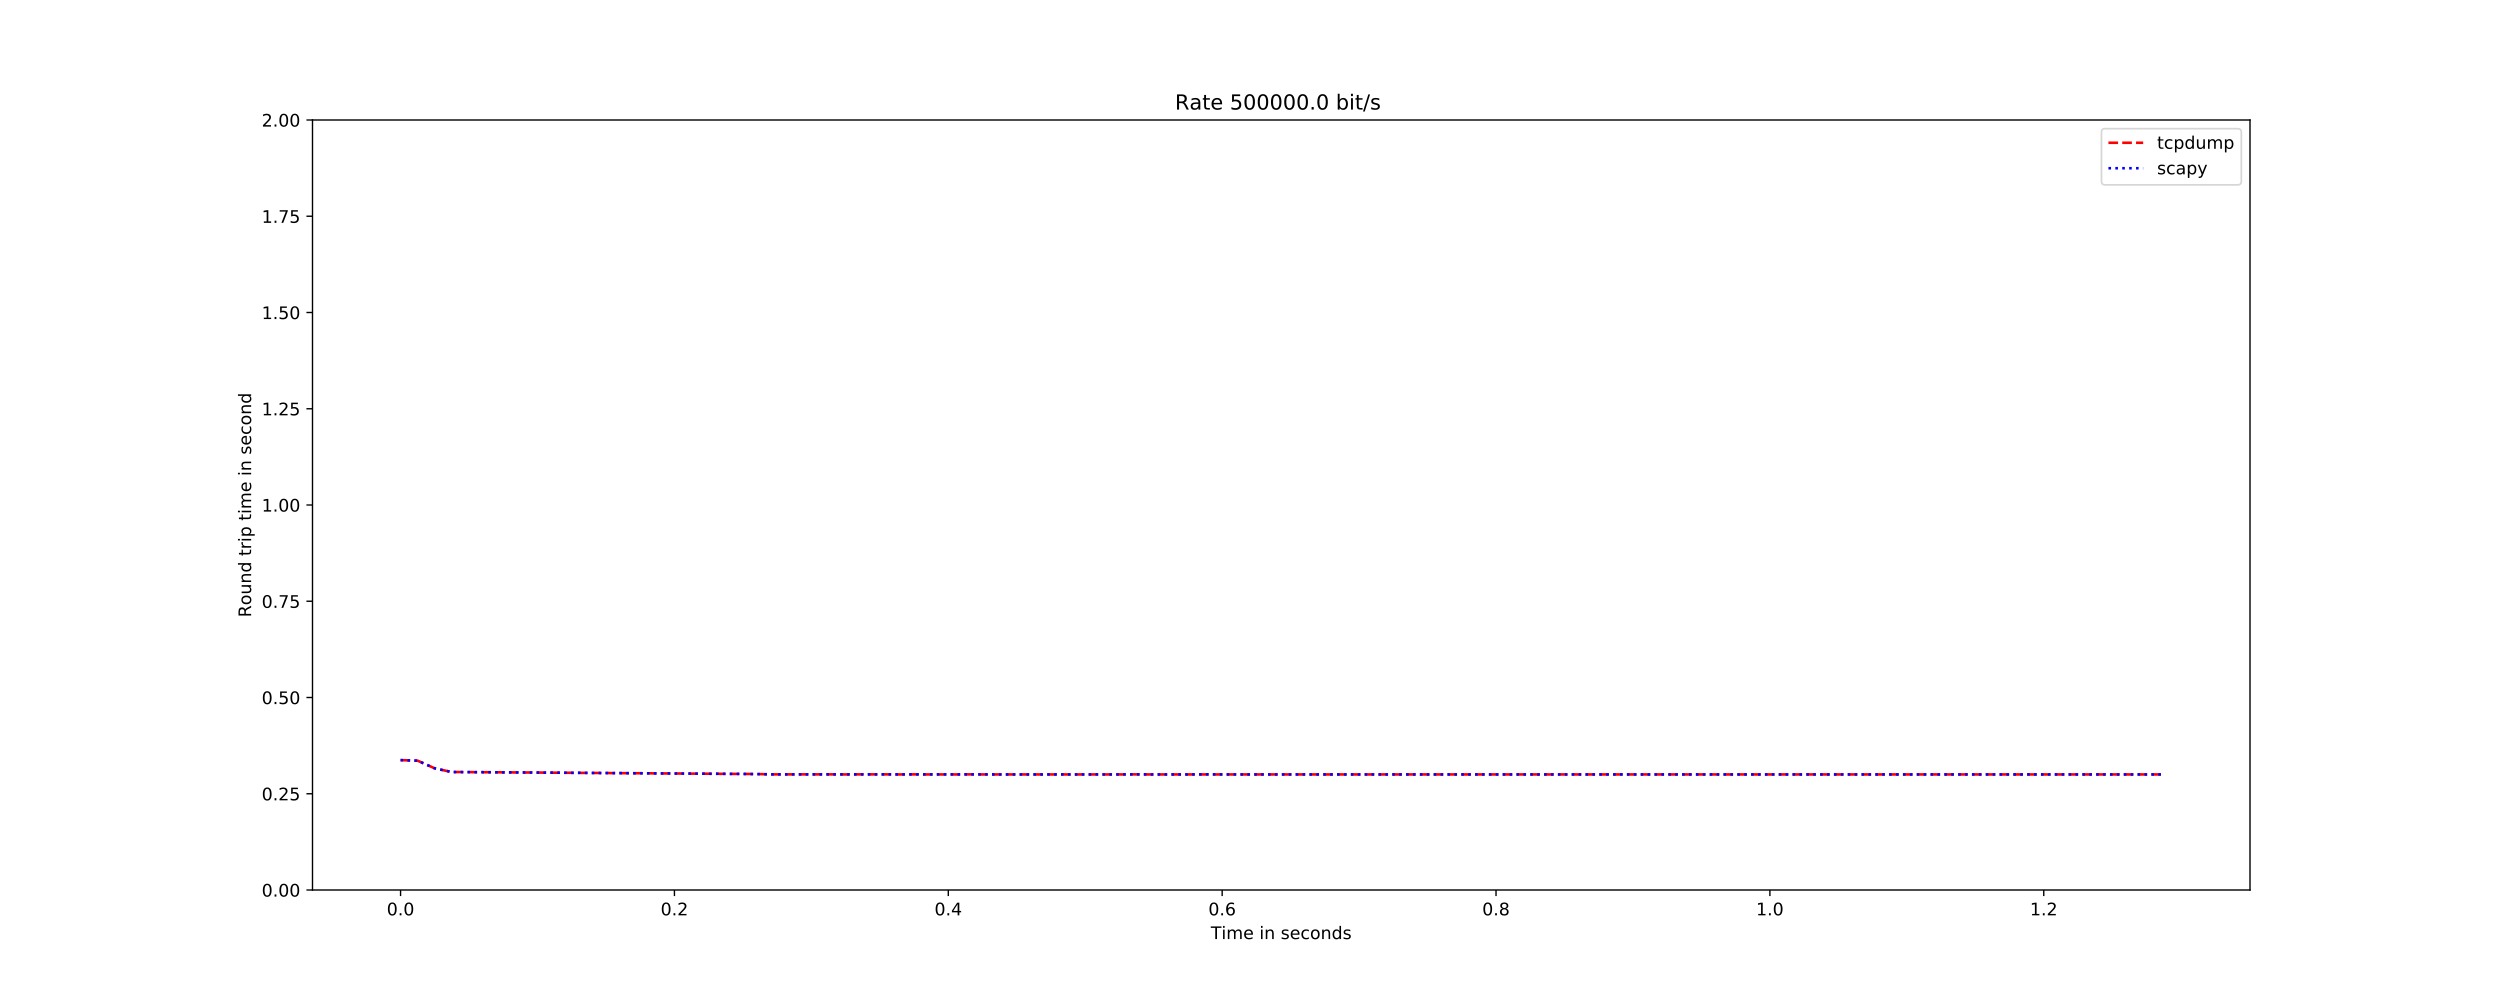
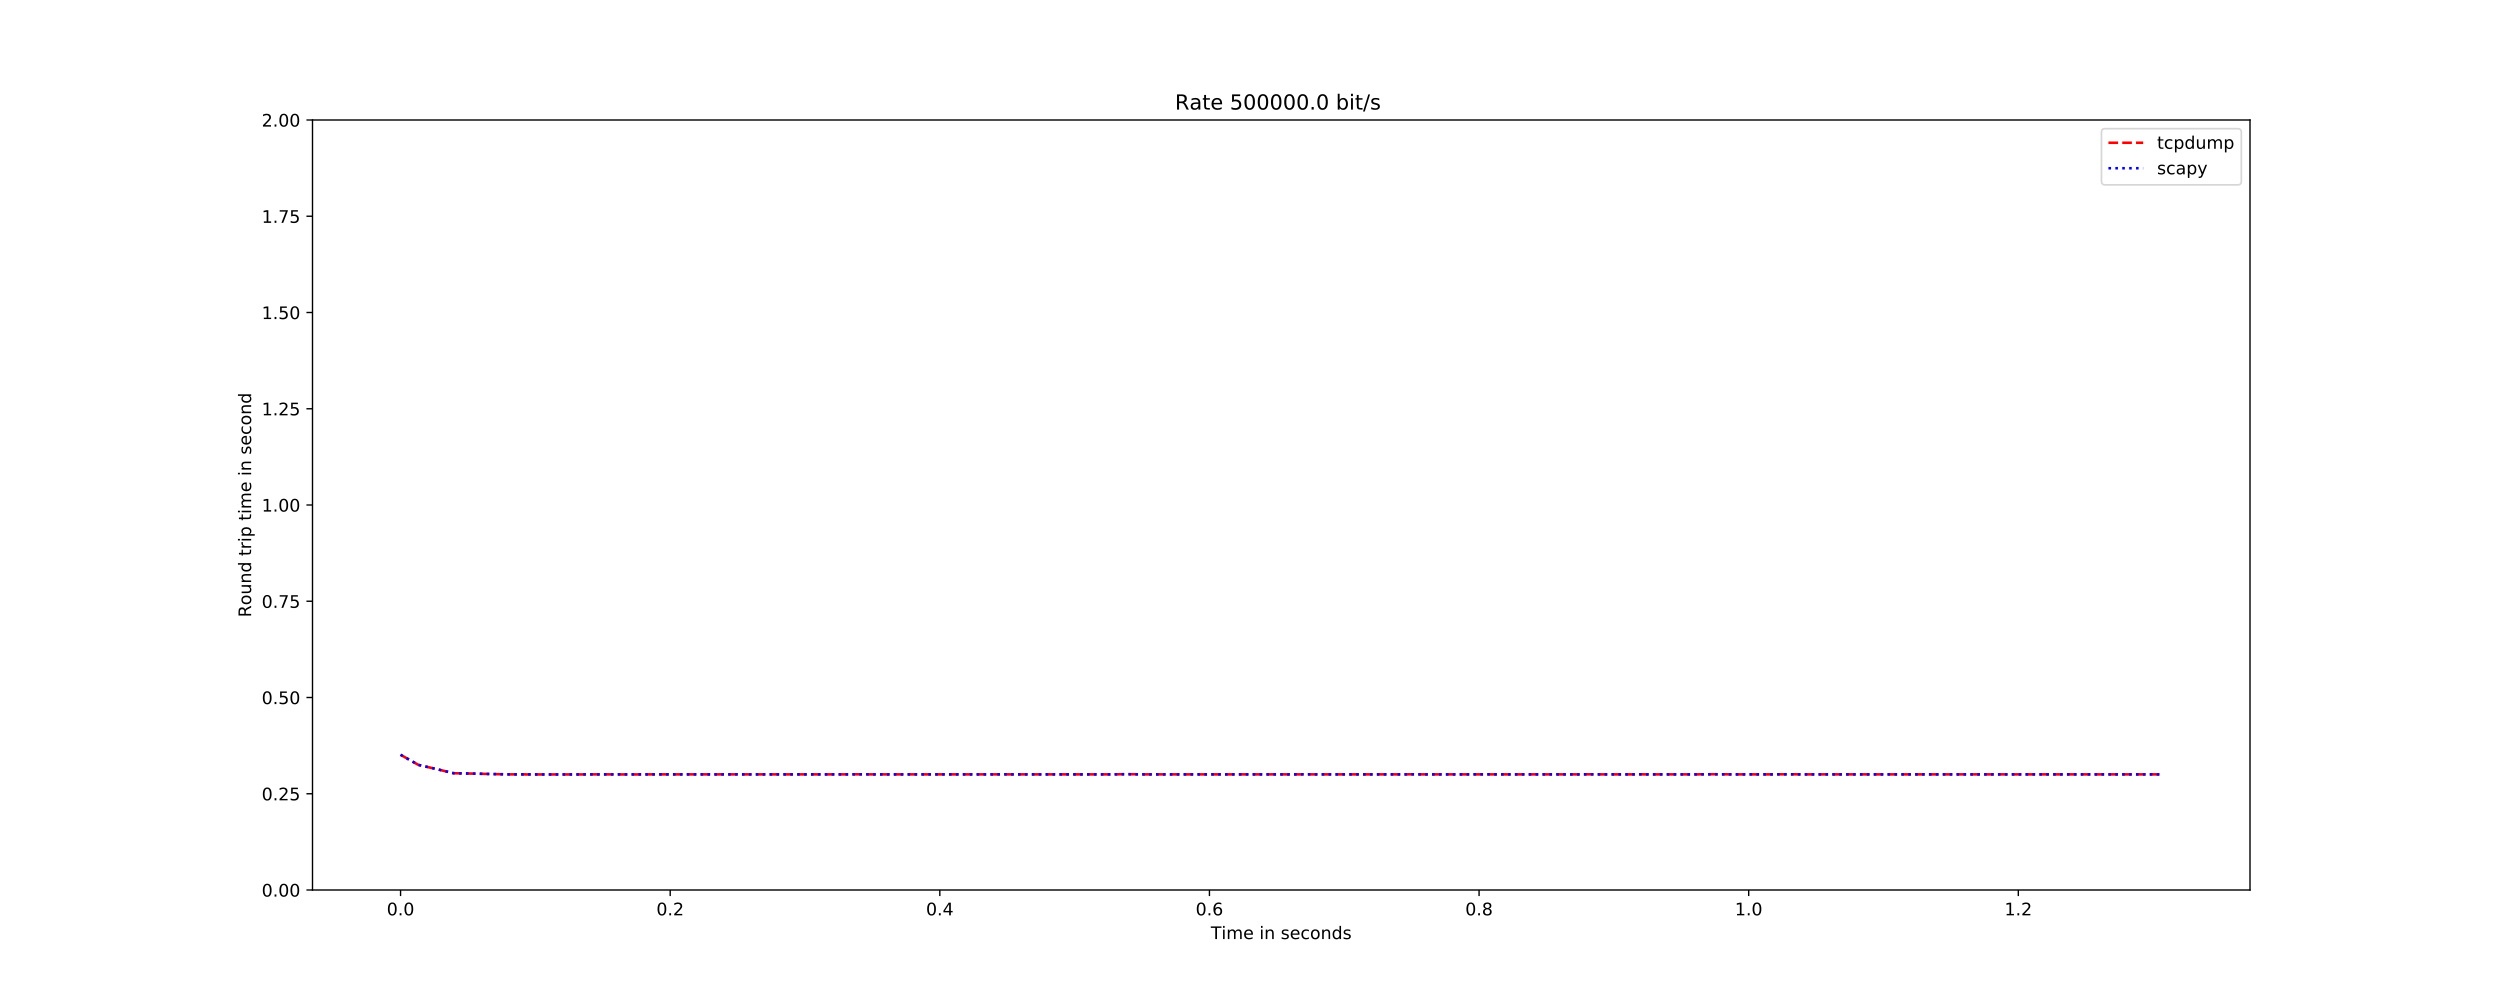
<svg xmlns="http://www.w3.org/2000/svg" xmlns:xlink="http://www.w3.org/1999/xlink" height="576pt" version="1.1" viewBox="0 0 1440 576" width="1440pt">
  <defs>
    <style type="text/css">
*{stroke-linecap:butt;stroke-linejoin:round;}
  </style>
  </defs>
  <g id="figure_1">
    <g id="patch_1">
      <path d="M 0 576  L 1440 576  L 1440 0  L 0 0  z " style="fill:#ffffff;" />
    </g>
    <g id="axes_1">
      <g id="patch_2">
        <path d="M 180 512.64  L 1296 512.64  L 1296 69.12  L 180 69.12  z " style="fill:#ffffff;" />
      </g>
      <g id="matplotlib.axis_1">
        <g id="xtick_1">
          <g id="line2d_1">
            <defs>
-               <path d="M 0 0  L 0 3.5  " id="meb9f6b33ce" style="stroke:#000000;stroke-width:0.8;" />
-             </defs>
-             <g>
-               <use style="stroke:#000000;stroke-width:0.8;" x="230.727" xlink:href="#meb9f6b33ce" y="512.64" />
+               <path d="M 0 0  L 0 3.5  " id="m4008929f08" style="stroke:#000000;stroke-width:0.8;" />
+             </defs>
+             <g>
+               <use style="stroke:#000000;stroke-width:0.8;" x="230.727" xlink:href="#m4008929f08" y="512.64" />
            </g>
          </g>
          <g id="text_1">
            <defs>
              <path d="M 31.781 66.406  Q 24.172 66.406 20.328 58.906  Q 16.5 51.422 16.5 36.375  Q 16.5 21.391 20.328 13.891  Q 24.172 6.391 31.781 6.391  Q 39.453 6.391 43.281 13.891  Q 47.125 21.391 47.125 36.375  Q 47.125 51.422 43.281 58.906  Q 39.453 66.406 31.781 66.406  z M 31.781 74.219  Q 44.047 74.219 50.516 64.516  Q 56.984 54.828 56.984 36.375  Q 56.984 17.969 50.516 8.266  Q 44.047 -1.422 31.781 -1.422  Q 19.531 -1.422 13.062 8.266  Q 6.594 17.969 6.594 36.375  Q 6.594 54.828 13.062 64.516  Q 19.531 74.219 31.781 74.219  z " id="DejaVuSans-30" />
              <path d="M 10.688 12.406  L 21 12.406  L 21 0  L 10.688 0  z " id="DejaVuSans-2e" />
            </defs>
            <g transform="translate(222.7757 527.2384)scale(0.1 -0.1)">
              <use xlink:href="#DejaVuSans-30" />
              <use x="63.623" xlink:href="#DejaVuSans-2e" />
              <use x="95.41" xlink:href="#DejaVuSans-30" />
            </g>
          </g>
        </g>
        <g id="xtick_2">
          <g id="line2d_2">
            <g>
-               <use style="stroke:#000000;stroke-width:0.8;" x="388.473" xlink:href="#meb9f6b33ce" y="512.64" />
+               <use style="stroke:#000000;stroke-width:0.8;" x="386.031" xlink:href="#m4008929f08" y="512.64" />
            </g>
          </g>
          <g id="text_2">
            <defs>
              <path d="M 19.188 8.297  L 53.609 8.297  L 53.609 0  L 7.328 0  L 7.328 8.297  Q 12.938 14.109 22.625 23.891  Q 32.328 33.688 34.812 36.531  Q 39.547 41.844 41.422 45.531  Q 43.312 49.219 43.312 52.781  Q 43.312 58.594 39.234 62.25  Q 35.156 65.922 28.609 65.922  Q 23.969 65.922 18.812 64.312  Q 13.672 62.703 7.812 59.422  L 7.812 69.391  Q 13.766 71.781 18.938 73  Q 24.125 74.219 28.422 74.219  Q 39.75 74.219 46.484 68.547  Q 53.219 62.891 53.219 53.422  Q 53.219 48.922 51.531 44.891  Q 49.859 40.875 45.406 35.406  Q 44.188 33.984 37.641 27.219  Q 31.109 20.453 19.188 8.297  z " id="DejaVuSans-32" />
            </defs>
-             <g transform="translate(380.5214 527.2384)scale(0.1 -0.1)">
+             <g transform="translate(378.0795 527.2384)scale(0.1 -0.1)">
              <use xlink:href="#DejaVuSans-30" />
              <use x="63.623" xlink:href="#DejaVuSans-2e" />
              <use x="95.41" xlink:href="#DejaVuSans-32" />
            </g>
          </g>
        </g>
        <g id="xtick_3">
          <g id="line2d_3">
            <g>
-               <use style="stroke:#000000;stroke-width:0.8;" x="546.219" xlink:href="#meb9f6b33ce" y="512.64" />
+               <use style="stroke:#000000;stroke-width:0.8;" x="541.335" xlink:href="#m4008929f08" y="512.64" />
            </g>
          </g>
          <g id="text_3">
            <defs>
              <path d="M 37.797 64.312  L 12.891 25.391  L 37.797 25.391  z M 35.203 72.906  L 47.609 72.906  L 47.609 25.391  L 58.016 25.391  L 58.016 17.188  L 47.609 17.188  L 47.609 0  L 37.797 0  L 37.797 17.188  L 4.891 17.188  L 4.891 26.703  z " id="DejaVuSans-34" />
            </defs>
-             <g transform="translate(538.2671 527.2384)scale(0.1 -0.1)">
+             <g transform="translate(533.3833 527.2384)scale(0.1 -0.1)">
              <use xlink:href="#DejaVuSans-30" />
              <use x="63.623" xlink:href="#DejaVuSans-2e" />
              <use x="95.41" xlink:href="#DejaVuSans-34" />
            </g>
          </g>
        </g>
        <g id="xtick_4">
          <g id="line2d_4">
            <g>
-               <use style="stroke:#000000;stroke-width:0.8;" x="703.964" xlink:href="#meb9f6b33ce" y="512.64" />
+               <use style="stroke:#000000;stroke-width:0.8;" x="696.639" xlink:href="#m4008929f08" y="512.64" />
            </g>
          </g>
          <g id="text_4">
            <defs>
              <path d="M 33.016 40.375  Q 26.375 40.375 22.484 35.828  Q 18.609 31.297 18.609 23.391  Q 18.609 15.531 22.484 10.953  Q 26.375 6.391 33.016 6.391  Q 39.656 6.391 43.531 10.953  Q 47.406 15.531 47.406 23.391  Q 47.406 31.297 43.531 35.828  Q 39.656 40.375 33.016 40.375  z M 52.594 71.297  L 52.594 62.312  Q 48.875 64.062 45.094 64.984  Q 41.312 65.922 37.594 65.922  Q 27.828 65.922 22.672 59.328  Q 17.531 52.734 16.797 39.406  Q 19.672 43.656 24.016 45.922  Q 28.375 48.188 33.594 48.188  Q 44.578 48.188 50.953 41.516  Q 57.328 34.859 57.328 23.391  Q 57.328 12.156 50.688 5.359  Q 44.047 -1.422 33.016 -1.422  Q 20.359 -1.422 13.672 8.266  Q 6.984 17.969 6.984 36.375  Q 6.984 53.656 15.188 63.938  Q 23.391 74.219 37.203 74.219  Q 40.922 74.219 44.703 73.484  Q 48.484 72.75 52.594 71.297  z " id="DejaVuSans-36" />
            </defs>
-             <g transform="translate(696.0128 527.2384)scale(0.1 -0.1)">
+             <g transform="translate(688.6871 527.2384)scale(0.1 -0.1)">
              <use xlink:href="#DejaVuSans-30" />
              <use x="63.623" xlink:href="#DejaVuSans-2e" />
              <use x="95.41" xlink:href="#DejaVuSans-36" />
            </g>
          </g>
        </g>
        <g id="xtick_5">
          <g id="line2d_5">
            <g>
-               <use style="stroke:#000000;stroke-width:0.8;" x="861.71" xlink:href="#meb9f6b33ce" y="512.64" />
+               <use style="stroke:#000000;stroke-width:0.8;" x="851.943" xlink:href="#m4008929f08" y="512.64" />
            </g>
          </g>
          <g id="text_5">
            <defs>
              <path d="M 31.781 34.625  Q 24.75 34.625 20.719 30.859  Q 16.703 27.094 16.703 20.516  Q 16.703 13.922 20.719 10.156  Q 24.75 6.391 31.781 6.391  Q 38.812 6.391 42.859 10.172  Q 46.922 13.969 46.922 20.516  Q 46.922 27.094 42.891 30.859  Q 38.875 34.625 31.781 34.625  z M 21.922 38.812  Q 15.578 40.375 12.031 44.719  Q 8.5 49.078 8.5 55.328  Q 8.5 64.062 14.719 69.141  Q 20.953 74.219 31.781 74.219  Q 42.672 74.219 48.875 69.141  Q 55.078 64.062 55.078 55.328  Q 55.078 49.078 51.531 44.719  Q 48 40.375 41.703 38.812  Q 48.828 37.156 52.797 32.312  Q 56.781 27.484 56.781 20.516  Q 56.781 9.906 50.312 4.234  Q 43.844 -1.422 31.781 -1.422  Q 19.734 -1.422 13.25 4.234  Q 6.781 9.906 6.781 20.516  Q 6.781 27.484 10.781 32.312  Q 14.797 37.156 21.922 38.812  z M 18.312 54.391  Q 18.312 48.734 21.844 45.562  Q 25.391 42.391 31.781 42.391  Q 38.141 42.391 41.719 45.562  Q 45.312 48.734 45.312 54.391  Q 45.312 60.062 41.719 63.234  Q 38.141 66.406 31.781 66.406  Q 25.391 66.406 21.844 63.234  Q 18.312 60.062 18.312 54.391  z " id="DejaVuSans-38" />
            </defs>
-             <g transform="translate(853.7585 527.2384)scale(0.1 -0.1)">
+             <g transform="translate(843.991 527.2384)scale(0.1 -0.1)">
              <use xlink:href="#DejaVuSans-30" />
              <use x="63.623" xlink:href="#DejaVuSans-2e" />
              <use x="95.41" xlink:href="#DejaVuSans-38" />
            </g>
          </g>
        </g>
        <g id="xtick_6">
          <g id="line2d_6">
            <g>
-               <use style="stroke:#000000;stroke-width:0.8;" x="1019.456" xlink:href="#meb9f6b33ce" y="512.64" />
+               <use style="stroke:#000000;stroke-width:0.8;" x="1007.246" xlink:href="#m4008929f08" y="512.64" />
            </g>
          </g>
          <g id="text_6">
            <defs>
              <path d="M 12.406 8.297  L 28.516 8.297  L 28.516 63.922  L 10.984 60.406  L 10.984 69.391  L 28.422 72.906  L 38.281 72.906  L 38.281 8.297  L 54.391 8.297  L 54.391 0  L 12.406 0  z " id="DejaVuSans-31" />
            </defs>
-             <g transform="translate(1011.504 527.2384)scale(0.1 -0.1)">
+             <g transform="translate(999.2948 527.2384)scale(0.1 -0.1)">
              <use xlink:href="#DejaVuSans-31" />
              <use x="63.623" xlink:href="#DejaVuSans-2e" />
              <use x="95.41" xlink:href="#DejaVuSans-30" />
            </g>
          </g>
        </g>
        <g id="xtick_7">
          <g id="line2d_7">
            <g>
-               <use style="stroke:#000000;stroke-width:0.8;" x="1177.202" xlink:href="#meb9f6b33ce" y="512.64" />
+               <use style="stroke:#000000;stroke-width:0.8;" x="1162.55" xlink:href="#m4008929f08" y="512.64" />
            </g>
          </g>
          <g id="text_7">
-             <g transform="translate(1169.25 527.2384)scale(0.1 -0.1)">
+             <g transform="translate(1154.599 527.2384)scale(0.1 -0.1)">
              <use xlink:href="#DejaVuSans-31" />
              <use x="63.623" xlink:href="#DejaVuSans-2e" />
              <use x="95.41" xlink:href="#DejaVuSans-32" />
            </g>
          </g>
        </g>
        <g id="text_8">
          <defs>
            <path d="M -0.297 72.906  L 61.375 72.906  L 61.375 64.594  L 35.5 64.594  L 35.5 0  L 25.594 0  L 25.594 64.594  L -0.297 64.594  z " id="DejaVuSans-54" />
            <path d="M 9.422 54.688  L 18.406 54.688  L 18.406 0  L 9.422 0  z M 9.422 75.984  L 18.406 75.984  L 18.406 64.594  L 9.422 64.594  z " id="DejaVuSans-69" />
            <path d="M 52 44.188  Q 55.375 50.25 60.062 53.125  Q 64.75 56 71.094 56  Q 79.641 56 84.281 50.016  Q 88.922 44.047 88.922 33.016  L 88.922 0  L 79.891 0  L 79.891 32.719  Q 79.891 40.578 77.094 44.375  Q 74.312 48.188 68.609 48.188  Q 61.625 48.188 57.562 43.547  Q 53.516 38.922 53.516 30.906  L 53.516 0  L 44.484 0  L 44.484 32.719  Q 44.484 40.625 41.703 44.406  Q 38.922 48.188 33.109 48.188  Q 26.219 48.188 22.156 43.531  Q 18.109 38.875 18.109 30.906  L 18.109 0  L 9.078 0  L 9.078 54.688  L 18.109 54.688  L 18.109 46.188  Q 21.188 51.219 25.484 53.609  Q 29.781 56 35.688 56  Q 41.656 56 45.828 52.969  Q 50 49.953 52 44.188  z " id="DejaVuSans-6d" />
            <path d="M 56.203 29.594  L 56.203 25.203  L 14.891 25.203  Q 15.484 15.922 20.484 11.062  Q 25.484 6.203 34.422 6.203  Q 39.594 6.203 44.453 7.469  Q 49.312 8.734 54.109 11.281  L 54.109 2.781  Q 49.266 0.734 44.188 -0.344  Q 39.109 -1.422 33.891 -1.422  Q 20.797 -1.422 13.156 6.188  Q 5.516 13.812 5.516 26.812  Q 5.516 40.234 12.766 48.109  Q 20.016 56 32.328 56  Q 43.359 56 49.781 48.891  Q 56.203 41.797 56.203 29.594  z M 47.219 32.234  Q 47.125 39.594 43.094 43.984  Q 39.062 48.391 32.422 48.391  Q 24.906 48.391 20.391 44.141  Q 15.875 39.891 15.188 32.172  z " id="DejaVuSans-65" />
            <path id="DejaVuSans-20" />
            <path d="M 54.891 33.016  L 54.891 0  L 45.906 0  L 45.906 32.719  Q 45.906 40.484 42.875 44.328  Q 39.844 48.188 33.797 48.188  Q 26.516 48.188 22.312 43.547  Q 18.109 38.922 18.109 30.906  L 18.109 0  L 9.078 0  L 9.078 54.688  L 18.109 54.688  L 18.109 46.188  Q 21.344 51.125 25.703 53.562  Q 30.078 56 35.797 56  Q 45.219 56 50.047 50.172  Q 54.891 44.344 54.891 33.016  z " id="DejaVuSans-6e" />
            <path d="M 44.281 53.078  L 44.281 44.578  Q 40.484 46.531 36.375 47.5  Q 32.281 48.484 27.875 48.484  Q 21.188 48.484 17.844 46.438  Q 14.5 44.391 14.5 40.281  Q 14.5 37.156 16.891 35.375  Q 19.281 33.594 26.516 31.984  L 29.594 31.297  Q 39.156 29.25 43.188 25.516  Q 47.219 21.781 47.219 15.094  Q 47.219 7.469 41.188 3.016  Q 35.156 -1.422 24.609 -1.422  Q 20.219 -1.422 15.453 -0.562  Q 10.688 0.297 5.422 2  L 5.422 11.281  Q 10.406 8.688 15.234 7.391  Q 20.062 6.109 24.812 6.109  Q 31.156 6.109 34.562 8.281  Q 37.984 10.453 37.984 14.406  Q 37.984 18.062 35.516 20.016  Q 33.062 21.969 24.703 23.781  L 21.578 24.516  Q 13.234 26.266 9.516 29.906  Q 5.812 33.547 5.812 39.891  Q 5.812 47.609 11.281 51.797  Q 16.75 56 26.812 56  Q 31.781 56 36.172 55.266  Q 40.578 54.547 44.281 53.078  z " id="DejaVuSans-73" />
            <path d="M 48.781 52.594  L 48.781 44.188  Q 44.969 46.297 41.141 47.344  Q 37.312 48.391 33.406 48.391  Q 24.656 48.391 19.812 42.844  Q 14.984 37.312 14.984 27.297  Q 14.984 17.281 19.812 11.734  Q 24.656 6.203 33.406 6.203  Q 37.312 6.203 41.141 7.25  Q 44.969 8.297 48.781 10.406  L 48.781 2.094  Q 45.016 0.344 40.984 -0.531  Q 36.969 -1.422 32.422 -1.422  Q 20.062 -1.422 12.781 6.344  Q 5.516 14.109 5.516 27.297  Q 5.516 40.672 12.859 48.328  Q 20.219 56 33.016 56  Q 37.156 56 41.109 55.141  Q 45.062 54.297 48.781 52.594  z " id="DejaVuSans-63" />
            <path d="M 30.609 48.391  Q 23.391 48.391 19.188 42.75  Q 14.984 37.109 14.984 27.297  Q 14.984 17.484 19.156 11.844  Q 23.344 6.203 30.609 6.203  Q 37.797 6.203 41.984 11.859  Q 46.188 17.531 46.188 27.297  Q 46.188 37.016 41.984 42.703  Q 37.797 48.391 30.609 48.391  z M 30.609 56  Q 42.328 56 49.016 48.375  Q 55.719 40.766 55.719 27.297  Q 55.719 13.875 49.016 6.219  Q 42.328 -1.422 30.609 -1.422  Q 18.844 -1.422 12.172 6.219  Q 5.516 13.875 5.516 27.297  Q 5.516 40.766 12.172 48.375  Q 18.844 56 30.609 56  z " id="DejaVuSans-6f" />
            <path d="M 45.406 46.391  L 45.406 75.984  L 54.391 75.984  L 54.391 0  L 45.406 0  L 45.406 8.203  Q 42.578 3.328 38.25 0.953  Q 33.938 -1.422 27.875 -1.422  Q 17.969 -1.422 11.734 6.484  Q 5.516 14.406 5.516 27.297  Q 5.516 40.188 11.734 48.094  Q 17.969 56 27.875 56  Q 33.938 56 38.25 53.625  Q 42.578 51.266 45.406 46.391  z M 14.797 27.297  Q 14.797 17.391 18.875 11.75  Q 22.953 6.109 30.078 6.109  Q 37.203 6.109 41.297 11.75  Q 45.406 17.391 45.406 27.297  Q 45.406 37.203 41.297 42.844  Q 37.203 48.484 30.078 48.484  Q 22.953 48.484 18.875 42.844  Q 14.797 37.203 14.797 27.297  z " id="DejaVuSans-64" />
          </defs>
          <g transform="translate(697.4391 540.9166)scale(0.1 -0.1)">
            <use xlink:href="#DejaVuSans-54" />
            <use x="61.037" xlink:href="#DejaVuSans-69" />
            <use x="88.82" xlink:href="#DejaVuSans-6d" />
            <use x="186.232" xlink:href="#DejaVuSans-65" />
            <use x="247.756" xlink:href="#DejaVuSans-20" />
            <use x="279.543" xlink:href="#DejaVuSans-69" />
            <use x="307.326" xlink:href="#DejaVuSans-6e" />
            <use x="370.705" xlink:href="#DejaVuSans-20" />
            <use x="402.492" xlink:href="#DejaVuSans-73" />
            <use x="454.592" xlink:href="#DejaVuSans-65" />
            <use x="516.115" xlink:href="#DejaVuSans-63" />
            <use x="571.096" xlink:href="#DejaVuSans-6f" />
            <use x="632.277" xlink:href="#DejaVuSans-6e" />
            <use x="695.656" xlink:href="#DejaVuSans-64" />
            <use x="759.133" xlink:href="#DejaVuSans-73" />
          </g>
        </g>
      </g>
      <g id="matplotlib.axis_2">
        <g id="ytick_1">
          <g id="line2d_8">
            <defs>
-               <path d="M 0 0  L -3.5 0  " id="m1509e4d7e2" style="stroke:#000000;stroke-width:0.8;" />
-             </defs>
-             <g>
-               <use style="stroke:#000000;stroke-width:0.8;" x="180" xlink:href="#m1509e4d7e2" y="512.64" />
+               <path d="M 0 0  L -3.5 0  " id="m7880c9c177" style="stroke:#000000;stroke-width:0.8;" />
+             </defs>
+             <g>
+               <use style="stroke:#000000;stroke-width:0.8;" x="180" xlink:href="#m7880c9c177" y="512.64" />
            </g>
          </g>
          <g id="text_9">
            <g transform="translate(150.7344 516.4392)scale(0.1 -0.1)">
              <use xlink:href="#DejaVuSans-30" />
              <use x="63.623" xlink:href="#DejaVuSans-2e" />
              <use x="95.41" xlink:href="#DejaVuSans-30" />
              <use x="159.033" xlink:href="#DejaVuSans-30" />
            </g>
          </g>
        </g>
        <g id="ytick_2">
          <g id="line2d_9">
            <g>
-               <use style="stroke:#000000;stroke-width:0.8;" x="180" xlink:href="#m1509e4d7e2" y="457.2" />
+               <use style="stroke:#000000;stroke-width:0.8;" x="180" xlink:href="#m7880c9c177" y="457.2" />
            </g>
          </g>
          <g id="text_10">
            <defs>
              <path d="M 10.797 72.906  L 49.516 72.906  L 49.516 64.594  L 19.828 64.594  L 19.828 46.734  Q 21.969 47.469 24.109 47.828  Q 26.266 48.188 28.422 48.188  Q 40.625 48.188 47.75 41.5  Q 54.891 34.812 54.891 23.391  Q 54.891 11.625 47.562 5.094  Q 40.234 -1.422 26.906 -1.422  Q 22.312 -1.422 17.547 -0.641  Q 12.797 0.141 7.719 1.703  L 7.719 11.625  Q 12.109 9.234 16.797 8.062  Q 21.484 6.891 26.703 6.891  Q 35.156 6.891 40.078 11.328  Q 45.016 15.766 45.016 23.391  Q 45.016 31 40.078 35.438  Q 35.156 39.891 26.703 39.891  Q 22.75 39.891 18.812 39.016  Q 14.891 38.141 10.797 36.281  z " id="DejaVuSans-35" />
            </defs>
            <g transform="translate(150.7344 460.9992)scale(0.1 -0.1)">
              <use xlink:href="#DejaVuSans-30" />
              <use x="63.623" xlink:href="#DejaVuSans-2e" />
              <use x="95.41" xlink:href="#DejaVuSans-32" />
              <use x="159.033" xlink:href="#DejaVuSans-35" />
            </g>
          </g>
        </g>
        <g id="ytick_3">
          <g id="line2d_10">
            <g>
-               <use style="stroke:#000000;stroke-width:0.8;" x="180" xlink:href="#m1509e4d7e2" y="401.76" />
+               <use style="stroke:#000000;stroke-width:0.8;" x="180" xlink:href="#m7880c9c177" y="401.76" />
            </g>
          </g>
          <g id="text_11">
            <g transform="translate(150.7344 405.5592)scale(0.1 -0.1)">
              <use xlink:href="#DejaVuSans-30" />
              <use x="63.623" xlink:href="#DejaVuSans-2e" />
              <use x="95.41" xlink:href="#DejaVuSans-35" />
              <use x="159.033" xlink:href="#DejaVuSans-30" />
            </g>
          </g>
        </g>
        <g id="ytick_4">
          <g id="line2d_11">
            <g>
-               <use style="stroke:#000000;stroke-width:0.8;" x="180" xlink:href="#m1509e4d7e2" y="346.32" />
+               <use style="stroke:#000000;stroke-width:0.8;" x="180" xlink:href="#m7880c9c177" y="346.32" />
            </g>
          </g>
          <g id="text_12">
            <defs>
              <path d="M 8.203 72.906  L 55.078 72.906  L 55.078 68.703  L 28.609 0  L 18.312 0  L 43.219 64.594  L 8.203 64.594  z " id="DejaVuSans-37" />
            </defs>
            <g transform="translate(150.7344 350.1192)scale(0.1 -0.1)">
              <use xlink:href="#DejaVuSans-30" />
              <use x="63.623" xlink:href="#DejaVuSans-2e" />
              <use x="95.41" xlink:href="#DejaVuSans-37" />
              <use x="159.033" xlink:href="#DejaVuSans-35" />
            </g>
          </g>
        </g>
        <g id="ytick_5">
          <g id="line2d_12">
            <g>
-               <use style="stroke:#000000;stroke-width:0.8;" x="180" xlink:href="#m1509e4d7e2" y="290.88" />
+               <use style="stroke:#000000;stroke-width:0.8;" x="180" xlink:href="#m7880c9c177" y="290.88" />
            </g>
          </g>
          <g id="text_13">
            <g transform="translate(150.7344 294.6792)scale(0.1 -0.1)">
              <use xlink:href="#DejaVuSans-31" />
              <use x="63.623" xlink:href="#DejaVuSans-2e" />
              <use x="95.41" xlink:href="#DejaVuSans-30" />
              <use x="159.033" xlink:href="#DejaVuSans-30" />
            </g>
          </g>
        </g>
        <g id="ytick_6">
          <g id="line2d_13">
            <g>
-               <use style="stroke:#000000;stroke-width:0.8;" x="180" xlink:href="#m1509e4d7e2" y="235.44" />
+               <use style="stroke:#000000;stroke-width:0.8;" x="180" xlink:href="#m7880c9c177" y="235.44" />
            </g>
          </g>
          <g id="text_14">
            <g transform="translate(150.7344 239.2392)scale(0.1 -0.1)">
              <use xlink:href="#DejaVuSans-31" />
              <use x="63.623" xlink:href="#DejaVuSans-2e" />
              <use x="95.41" xlink:href="#DejaVuSans-32" />
              <use x="159.033" xlink:href="#DejaVuSans-35" />
            </g>
          </g>
        </g>
        <g id="ytick_7">
          <g id="line2d_14">
            <g>
-               <use style="stroke:#000000;stroke-width:0.8;" x="180" xlink:href="#m1509e4d7e2" y="180" />
+               <use style="stroke:#000000;stroke-width:0.8;" x="180" xlink:href="#m7880c9c177" y="180" />
            </g>
          </g>
          <g id="text_15">
            <g transform="translate(150.7344 183.7992)scale(0.1 -0.1)">
              <use xlink:href="#DejaVuSans-31" />
              <use x="63.623" xlink:href="#DejaVuSans-2e" />
              <use x="95.41" xlink:href="#DejaVuSans-35" />
              <use x="159.033" xlink:href="#DejaVuSans-30" />
            </g>
          </g>
        </g>
        <g id="ytick_8">
          <g id="line2d_15">
            <g>
-               <use style="stroke:#000000;stroke-width:0.8;" x="180" xlink:href="#m1509e4d7e2" y="124.56" />
+               <use style="stroke:#000000;stroke-width:0.8;" x="180" xlink:href="#m7880c9c177" y="124.56" />
            </g>
          </g>
          <g id="text_16">
            <g transform="translate(150.7344 128.3592)scale(0.1 -0.1)">
              <use xlink:href="#DejaVuSans-31" />
              <use x="63.623" xlink:href="#DejaVuSans-2e" />
              <use x="95.41" xlink:href="#DejaVuSans-37" />
              <use x="159.033" xlink:href="#DejaVuSans-35" />
            </g>
          </g>
        </g>
        <g id="ytick_9">
          <g id="line2d_16">
            <g>
-               <use style="stroke:#000000;stroke-width:0.8;" x="180" xlink:href="#m1509e4d7e2" y="69.12" />
+               <use style="stroke:#000000;stroke-width:0.8;" x="180" xlink:href="#m7880c9c177" y="69.12" />
            </g>
          </g>
          <g id="text_17">
            <g transform="translate(150.7344 72.91922)scale(0.1 -0.1)">
              <use xlink:href="#DejaVuSans-32" />
              <use x="63.623" xlink:href="#DejaVuSans-2e" />
              <use x="95.41" xlink:href="#DejaVuSans-30" />
              <use x="159.033" xlink:href="#DejaVuSans-30" />
            </g>
          </g>
        </g>
        <g id="text_18">
          <defs>
            <path d="M 44.391 34.188  Q 47.562 33.109 50.562 29.594  Q 53.562 26.078 56.594 19.922  L 66.609 0  L 56 0  L 46.688 18.703  Q 43.062 26.031 39.672 28.422  Q 36.281 30.812 30.422 30.812  L 19.672 30.812  L 19.672 0  L 9.812 0  L 9.812 72.906  L 32.078 72.906  Q 44.578 72.906 50.734 67.672  Q 56.891 62.453 56.891 51.906  Q 56.891 45.016 53.688 40.469  Q 50.484 35.938 44.391 34.188  z M 19.672 64.797  L 19.672 38.922  L 32.078 38.922  Q 39.203 38.922 42.844 42.219  Q 46.484 45.516 46.484 51.906  Q 46.484 58.297 42.844 61.547  Q 39.203 64.797 32.078 64.797  z " id="DejaVuSans-52" />
            <path d="M 8.5 21.578  L 8.5 54.688  L 17.484 54.688  L 17.484 21.922  Q 17.484 14.156 20.5 10.266  Q 23.531 6.391 29.594 6.391  Q 36.859 6.391 41.078 11.031  Q 45.312 15.672 45.312 23.688  L 45.312 54.688  L 54.297 54.688  L 54.297 0  L 45.312 0  L 45.312 8.406  Q 42.047 3.422 37.719 1  Q 33.406 -1.422 27.688 -1.422  Q 18.266 -1.422 13.375 4.438  Q 8.5 10.297 8.5 21.578  z M 31.109 56  z " id="DejaVuSans-75" />
            <path d="M 18.312 70.219  L 18.312 54.688  L 36.812 54.688  L 36.812 47.703  L 18.312 47.703  L 18.312 18.016  Q 18.312 11.328 20.141 9.422  Q 21.969 7.516 27.594 7.516  L 36.812 7.516  L 36.812 0  L 27.594 0  Q 17.188 0 13.234 3.875  Q 9.281 7.766 9.281 18.016  L 9.281 47.703  L 2.688 47.703  L 2.688 54.688  L 9.281 54.688  L 9.281 70.219  z " id="DejaVuSans-74" />
            <path d="M 41.109 46.297  Q 39.594 47.172 37.812 47.578  Q 36.031 48 33.891 48  Q 26.266 48 22.188 43.047  Q 18.109 38.094 18.109 28.812  L 18.109 0  L 9.078 0  L 9.078 54.688  L 18.109 54.688  L 18.109 46.188  Q 20.953 51.172 25.484 53.578  Q 30.031 56 36.531 56  Q 37.453 56 38.578 55.875  Q 39.703 55.766 41.062 55.516  z " id="DejaVuSans-72" />
            <path d="M 18.109 8.203  L 18.109 -20.797  L 9.078 -20.797  L 9.078 54.688  L 18.109 54.688  L 18.109 46.391  Q 20.953 51.266 25.266 53.625  Q 29.594 56 35.594 56  Q 45.562 56 51.781 48.094  Q 58.016 40.188 58.016 27.297  Q 58.016 14.406 51.781 6.484  Q 45.562 -1.422 35.594 -1.422  Q 29.594 -1.422 25.266 0.953  Q 20.953 3.328 18.109 8.203  z M 48.688 27.297  Q 48.688 37.203 44.609 42.844  Q 40.531 48.484 33.406 48.484  Q 26.266 48.484 22.188 42.844  Q 18.109 37.203 18.109 27.297  Q 18.109 17.391 22.188 11.75  Q 26.266 6.109 33.406 6.109  Q 40.531 6.109 44.609 11.75  Q 48.688 17.391 48.688 27.297  z " id="DejaVuSans-70" />
          </defs>
          <g transform="translate(144.6547 355.5441)rotate(-90)scale(0.1 -0.1)">
            <use xlink:href="#DejaVuSans-52" />
            <use x="69.42" xlink:href="#DejaVuSans-6f" />
            <use x="130.602" xlink:href="#DejaVuSans-75" />
            <use x="193.98" xlink:href="#DejaVuSans-6e" />
            <use x="257.359" xlink:href="#DejaVuSans-64" />
            <use x="320.836" xlink:href="#DejaVuSans-20" />
            <use x="352.623" xlink:href="#DejaVuSans-74" />
            <use x="391.832" xlink:href="#DejaVuSans-72" />
            <use x="432.945" xlink:href="#DejaVuSans-69" />
            <use x="460.729" xlink:href="#DejaVuSans-70" />
            <use x="524.205" xlink:href="#DejaVuSans-20" />
            <use x="555.992" xlink:href="#DejaVuSans-74" />
            <use x="595.201" xlink:href="#DejaVuSans-69" />
            <use x="622.984" xlink:href="#DejaVuSans-6d" />
            <use x="720.396" xlink:href="#DejaVuSans-65" />
            <use x="781.92" xlink:href="#DejaVuSans-20" />
            <use x="813.707" xlink:href="#DejaVuSans-69" />
            <use x="841.49" xlink:href="#DejaVuSans-6e" />
            <use x="904.869" xlink:href="#DejaVuSans-20" />
            <use x="936.656" xlink:href="#DejaVuSans-73" />
            <use x="988.756" xlink:href="#DejaVuSans-65" />
            <use x="1050.279" xlink:href="#DejaVuSans-63" />
            <use x="1105.26" xlink:href="#DejaVuSans-6f" />
            <use x="1166.441" xlink:href="#DejaVuSans-6e" />
            <use x="1229.82" xlink:href="#DejaVuSans-64" />
          </g>
        </g>
      </g>
      <g id="line2d_17">
-         <path clip-path="url(#p60ded529a5)" d="M 230.727 437.827  L 240.571 438.152  L 250.344 442.549  L 260.076 444.675  L 269.799 444.737  L 279.529 444.796  L 289.262 444.868  L 298.991 444.923  L 308.72 444.992  L 318.458 445.058  L 328.207 445.129  L 337.939 445.195  L 347.661 445.264  L 357.381 445.322  L 367.115 445.383  L 376.843 445.45  L 386.567 445.518  L 396.304 445.584  L 406.056 445.654  L 415.794 445.719  L 425.518 445.782  L 435.237 445.843  L 445.501 446.053  L 455.584 446.051  L 465.781 446.054  L 476.061 446.049  L 486.307 446.055  L 496.537 446.052  L 506.781 446.052  L 517.072 446.055  L 527.368 446.053  L 537.636 446.059  L 548.242 446.056  L 559.266 446.053  L 569.861 446.059  L 580.703 446.062  L 591.093 446.06  L 601.517 446.065  L 611.934 446.057  L 622.219 446.065  L 632.519 446.058  L 642.817 446.073  L 653.14 446.04  L 664.211 446.064  L 674.493 446.065  L 684.817 446.073  L 695.341 446.066  L 705.633 446.068  L 715.974 446.069  L 726.363 446.075  L 737.08 446.071  L 747.411 446.072  L 757.701 446.078  L 768.005 446.08  L 778.335 446.069  L 788.604 446.078  L 799.173 446.078  L 809.704 446.079  L 820 446.08  L 830.386 446.081  L 841.42 446.078  L 851.756 446.077  L 862.015 446.08  L 872.251 446.079  L 882.439 446.079  L 892.581 446.079  L 903.12 446.082  L 913.469 446.077  L 923.864 446.082  L 934.281 446.079  L 944.463 446.08  L 954.622 446.08  L 964.756 446.071  L 974.957 446.082  L 985.232 446.079  L 995.481 446.08  L 1005.989 446.067  L 1016.363 446.074  L 1026.544 446.081  L 1036.699 446.083  L 1047.208 446.079  L 1058.766 446.082  L 1069.023 446.082  L 1080.056 446.076  L 1090.432 446.083  L 1100.674 446.079  L 1111.808 446.082  L 1122.091 446.084  L 1132.104 446.083  L 1142.181 446.081  L 1152.461 446.081  L 1162.736 446.077  L 1172.915 446.081  L 1183.346 446.074  L 1193.548 446.081  L 1203.711 446.083  L 1214.032 446.077  L 1224.597 446.08  L 1235.107 446.078  L 1245.273 446.081  " style="fill:none;stroke:#ff0000;stroke-dasharray:5.55,2.4;stroke-dashoffset:0;stroke-width:1.5;" />
+         <path clip-path="url(#pa937a42d76)" d="M 230.727 434.755  L 241.011 440.584  L 251.167 442.924  L 261.261 445.376  L 271.313 445.571  L 281.515 445.812  L 291.631 446.02  L 301.788 446.053  L 312.266 446.065  L 322.303 446.063  L 332.424 446.061  L 342.454 446.05  L 352.689 446.052  L 362.788 446.059  L 372.711 446.052  L 382.719 446.035  L 392.871 446.025  L 403.618 446.038  L 413.718 446.039  L 423.738 446.017  L 433.778 446.031  L 443.846 446.033  L 453.931 446.024  L 463.984 446.026  L 473.997 446.038  L 484.018 446.044  L 494.89 446.001  L 505.724 446.031  L 516.021 446.039  L 527.204 446.032  L 537.336 446.037  L 547.379 446.034  L 557.766 446.031  L 567.833 446.035  L 577.903 446.011  L 587.946 446.035  L 598.335 446.043  L 608.401 446.037  L 618.516 446.044  L 628.582 446.04  L 638.635 446.033  L 649.241 445.934  L 659.738 446.031  L 669.787 446.037  L 679.873 446.037  L 689.944 446.035  L 700.333 446.04  L 710.388 446.039  L 720.437 446.042  L 730.575 446.037  L 740.698 446.039  L 751.696 446.01  L 762.547 446.044  L 772.654 446.035  L 782.745 446.03  L 793.377 446.032  L 803.472 446.048  L 813.433 446.004  L 823.5 446.043  L 833.64 446.039  L 844.323 446.023  L 854.397 446.018  L 864.338 446.022  L 874.363 446.042  L 884.774 446.039  L 895.224 446.019  L 905.247 446.039  L 915.492 446.01  L 925.518 446.042  L 935.598 446.036  L 945.578 446.014  L 955.558 446.044  L 966.01 446.041  L 976.21 446.028  L 986.784 445.97  L 998.424 446.03  L 1008.756 446.018  L 1018.599 446.036  L 1028.709 445.98  L 1039.278 446.039  L 1049.352 446.042  L 1059.648 446.039  L 1070.077 446.041  L 1080.127 446.035  L 1090.478 446.036  L 1100.949 446.036  L 1110.976 446.027  L 1121.002 446.038  L 1131.315 446.035  L 1141.614 446.03  L 1152.606 446.036  L 1162.584 446.029  L 1172.722 446.037  L 1182.739 446.034  L 1192.838 446.04  L 1203.173 446.034  L 1213.224 446.041  L 1223.244 446.04  L 1233.941 446.027  L 1245.27 446.038  " style="fill:none;stroke:#ff0000;stroke-dasharray:5.55,2.4;stroke-dashoffset:0;stroke-width:1.5;" />
      </g>
      <g id="line2d_18">
-         <path clip-path="url(#p60ded529a5)" d="M 230.727 437.823  L 240.579 438.15  L 250.353 442.548  L 260.085 444.673  L 269.808 444.735  L 279.538 444.794  L 289.271 444.866  L 299 444.921  L 308.728 444.99  L 318.452 445.052  L 328.216 445.127  L 337.948 445.193  L 347.67 445.263  L 357.39 445.321  L 367.124 445.382  L 376.853 445.448  L 386.575 445.516  L 396.314 445.583  L 406.065 445.652  L 415.802 445.717  L 425.527 445.781  L 435.247 445.841  L 445.498 446.048  L 455.585 446.047  L 465.779 446.049  L 476.06 446.044  L 486.304 446.049  L 496.533 446.047  L 506.777 446.047  L 517.067 446.049  L 527.364 446.047  L 537.631 446.053  L 548.237 446.05  L 559.251 446.044  L 569.857 446.054  L 580.698 446.057  L 591.089 446.055  L 601.512 446.06  L 611.93 446.052  L 622.216 446.06  L 632.515 446.053  L 642.812 446.067  L 653.135 446.034  L 664.204 446.058  L 674.488 446.06  L 684.811 446.067  L 695.174 446.014  L 705.628 446.063  L 715.969 446.064  L 726.345 446.066  L 737.075 446.065  L 747.406 446.067  L 757.697 446.072  L 767.986 446.071  L 778.33 446.064  L 788.599 446.072  L 799.167 446.072  L 809.7 446.073  L 819.997 446.075  L 830.378 446.074  L 841.411 446.071  L 851.752 446.072  L 862.012 446.075  L 872.249 446.075  L 882.438 446.074  L 892.58 446.075  L 903.118 446.078  L 913.468 446.073  L 923.862 446.077  L 934.172 446.044  L 944.463 446.076  L 954.621 446.076  L 964.756 446.067  L 974.956 446.077  L 985.23 446.074  L 995.478 446.075  L 1005.984 446.061  L 1016.361 446.069  L 1026.544 446.077  L 1036.7 446.079  L 1047.206 446.074  L 1058.764 446.078  L 1069.022 446.077  L 1080.047 446.069  L 1090.429 446.078  L 1100.673 446.074  L 1111.798 446.075  L 1122.091 446.079  L 1132.107 446.08  L 1142.183 446.077  L 1152.459 446.076  L 1162.734 446.073  L 1172.912 446.076  L 1183.344 446.069  L 1193.546 446.076  L 1203.709 446.078  L 1214.01 446.066  L 1224.576 446.07  L 1235.103 446.073  L 1245.271 446.076  " style="fill:none;stroke:#0000ff;stroke-dasharray:1.5,2.475;stroke-dashoffset:0;stroke-width:1.5;" />
+         <path clip-path="url(#pa937a42d76)" d="M 230.727 434.749  L 240.999 440.574  L 251.173 442.919  L 261.268 445.371  L 271.32 445.566  L 281.52 445.806  L 291.637 446.015  L 301.794 446.048  L 312.27 446.059  L 322.307 446.058  L 332.429 446.055  L 342.459 446.045  L 352.669 446.04  L 362.778 446.049  L 372.721 446.048  L 382.726 446.03  L 392.867 446.017  L 403.625 446.033  L 413.707 446.029  L 423.743 446.012  L 433.785 446.026  L 443.854 446.029  L 453.937 446.019  L 463.99 446.021  L 474.004 446.033  L 484.025 446.039  L 494.898 445.997  L 505.721 446.024  L 516.019 446.032  L 527.208 446.027  L 537.308 446.023  L 547.385 446.029  L 557.772 446.026  L 567.837 446.03  L 577.907 446.006  L 587.951 446.029  L 598.339 446.037  L 608.408 446.032  L 618.523 446.039  L 628.588 446.035  L 638.642 446.029  L 649.238 445.927  L 659.743 446.026  L 669.794 446.033  L 679.879 446.032  L 689.951 446.03  L 700.336 446.034  L 710.394 446.035  L 720.444 446.037  L 730.581 446.032  L 740.702 446.034  L 751.694 446.002  L 762.555 446.039  L 772.658 446.03  L 782.752 446.025  L 793.382 446.026  L 803.478 446.043  L 813.441 446  L 823.507 446.039  L 833.631 446.029  L 844.326 446.017  L 854.403 446.013  L 864.348 446.018  L 874.369 446.037  L 884.781 446.034  L 895.23 446.014  L 905.254 446.035  L 915.497 446.004  L 925.527 446.038  L 935.606 446.032  L 945.587 446.01  L 955.566 446.039  L 966.021 446.038  L 976.217 446.023  L 986.793 445.966  L 998.423 446.024  L 1008.767 446.014  L 1018.611 446.033  L 1028.716 445.976  L 1039.282 446.034  L 1049.358 446.037  L 1059.656 446.035  L 1070.083 446.036  L 1080.132 446.03  L 1090.482 446.031  L 1100.952 446.03  L 1110.983 446.022  L 1121.009 446.033  L 1131.322 446.03  L 1141.62 446.026  L 1152.612 446.031  L 1162.594 446.026  L 1172.728 446.032  L 1182.747 446.03  L 1192.844 446.035  L 1203.178 446.029  L 1213.232 446.037  L 1223.251 446.035  L 1233.945 446.021  L 1245.273 446.032  " style="fill:none;stroke:#0000ff;stroke-dasharray:1.5,2.475;stroke-dashoffset:0;stroke-width:1.5;" />
      </g>
      <g id="patch_3">
        <path d="M 180 512.64  L 180 69.12  " style="fill:none;stroke:#000000;stroke-linecap:square;stroke-linejoin:miter;stroke-width:0.8;" />
      </g>
      <g id="patch_4">
        <path d="M 1296 512.64  L 1296 69.12  " style="fill:none;stroke:#000000;stroke-linecap:square;stroke-linejoin:miter;stroke-width:0.8;" />
      </g>
      <g id="patch_5">
        <path d="M 180 512.64  L 1296 512.64  " style="fill:none;stroke:#000000;stroke-linecap:square;stroke-linejoin:miter;stroke-width:0.8;" />
      </g>
      <g id="patch_6">
        <path d="M 180 69.12  L 1296 69.12  " style="fill:none;stroke:#000000;stroke-linecap:square;stroke-linejoin:miter;stroke-width:0.8;" />
      </g>
      <g id="text_19">
        <defs>
          <path d="M 34.281 27.484  Q 23.391 27.484 19.188 25  Q 14.984 22.516 14.984 16.5  Q 14.984 11.719 18.141 8.906  Q 21.297 6.109 26.703 6.109  Q 34.188 6.109 38.703 11.406  Q 43.219 16.703 43.219 25.484  L 43.219 27.484  z M 52.203 31.203  L 52.203 0  L 43.219 0  L 43.219 8.297  Q 40.141 3.328 35.547 0.953  Q 30.953 -1.422 24.312 -1.422  Q 15.922 -1.422 10.953 3.297  Q 6 8.016 6 15.922  Q 6 25.141 12.172 29.828  Q 18.359 34.516 30.609 34.516  L 43.219 34.516  L 43.219 35.406  Q 43.219 41.609 39.141 45  Q 35.062 48.391 27.688 48.391  Q 23 48.391 18.547 47.266  Q 14.109 46.141 10.016 43.891  L 10.016 52.203  Q 14.938 54.109 19.578 55.047  Q 24.219 56 28.609 56  Q 40.484 56 46.344 49.844  Q 52.203 43.703 52.203 31.203  z " id="DejaVuSans-61" />
          <path d="M 48.688 27.297  Q 48.688 37.203 44.609 42.844  Q 40.531 48.484 33.406 48.484  Q 26.266 48.484 22.188 42.844  Q 18.109 37.203 18.109 27.297  Q 18.109 17.391 22.188 11.75  Q 26.266 6.109 33.406 6.109  Q 40.531 6.109 44.609 11.75  Q 48.688 17.391 48.688 27.297  z M 18.109 46.391  Q 20.953 51.266 25.266 53.625  Q 29.594 56 35.594 56  Q 45.562 56 51.781 48.094  Q 58.016 40.188 58.016 27.297  Q 58.016 14.406 51.781 6.484  Q 45.562 -1.422 35.594 -1.422  Q 29.594 -1.422 25.266 0.953  Q 20.953 3.328 18.109 8.203  L 18.109 0  L 9.078 0  L 9.078 75.984  L 18.109 75.984  z " id="DejaVuSans-62" />
          <path d="M 25.391 72.906  L 33.688 72.906  L 8.297 -9.281  L 0 -9.281  z " id="DejaVuSans-2f" />
        </defs>
        <g transform="translate(676.7869 63.12)scale(0.12 -0.12)">
          <use xlink:href="#DejaVuSans-52" />
          <use x="69.451" xlink:href="#DejaVuSans-61" />
          <use x="130.73" xlink:href="#DejaVuSans-74" />
          <use x="169.939" xlink:href="#DejaVuSans-65" />
          <use x="231.463" xlink:href="#DejaVuSans-20" />
          <use x="263.25" xlink:href="#DejaVuSans-35" />
          <use x="326.873" xlink:href="#DejaVuSans-30" />
          <use x="390.496" xlink:href="#DejaVuSans-30" />
          <use x="454.119" xlink:href="#DejaVuSans-30" />
          <use x="517.742" xlink:href="#DejaVuSans-30" />
          <use x="581.365" xlink:href="#DejaVuSans-30" />
          <use x="644.988" xlink:href="#DejaVuSans-2e" />
          <use x="676.775" xlink:href="#DejaVuSans-30" />
          <use x="740.398" xlink:href="#DejaVuSans-20" />
          <use x="772.186" xlink:href="#DejaVuSans-62" />
          <use x="835.662" xlink:href="#DejaVuSans-69" />
          <use x="863.445" xlink:href="#DejaVuSans-74" />
          <use x="902.654" xlink:href="#DejaVuSans-2f" />
          <use x="936.346" xlink:href="#DejaVuSans-73" />
          <use x="988.445" xlink:href="#DejaVuSans-20" />
        </g>
      </g>
      <g id="legend_1">
        <g id="patch_7">
          <path d="M 1212.458 106.476  L 1289 106.476  Q 1291 106.476 1291 104.476  L 1291 76.12  Q 1291 74.12 1289 74.12  L 1212.458 74.12  Q 1210.458 74.12 1210.458 76.12  L 1210.458 104.476  Q 1210.458 106.476 1212.458 106.476  z " style="fill:#ffffff;opacity:0.8;stroke:#cccccc;stroke-linejoin:miter;" />
        </g>
        <g id="line2d_19">
          <path d="M 1214.458 82.218  L 1234.458 82.218  " style="fill:none;stroke:#ff0000;stroke-dasharray:5.55,2.4;stroke-dashoffset:0;stroke-width:1.5;" />
        </g>
        <g id="line2d_20" />
        <g id="text_20">
          <g transform="translate(1242.458 85.71844)scale(0.1 -0.1)">
            <use xlink:href="#DejaVuSans-74" />
            <use x="39.209" xlink:href="#DejaVuSans-63" />
            <use x="94.189" xlink:href="#DejaVuSans-70" />
            <use x="157.666" xlink:href="#DejaVuSans-64" />
            <use x="221.143" xlink:href="#DejaVuSans-75" />
            <use x="284.521" xlink:href="#DejaVuSans-6d" />
            <use x="381.934" xlink:href="#DejaVuSans-70" />
          </g>
        </g>
        <g id="line2d_21">
          <path d="M 1214.458 96.897  L 1234.458 96.897  " style="fill:none;stroke:#0000ff;stroke-dasharray:1.5,2.475;stroke-dashoffset:0;stroke-width:1.5;" />
        </g>
        <g id="line2d_22" />
        <g id="text_21">
          <defs>
            <path d="M 32.172 -5.078  Q 28.375 -14.844 24.75 -17.812  Q 21.141 -20.797 15.094 -20.797  L 7.906 -20.797  L 7.906 -13.281  L 13.188 -13.281  Q 16.891 -13.281 18.938 -11.516  Q 21 -9.766 23.484 -3.219  L 25.094 0.875  L 2.984 54.688  L 12.5 54.688  L 29.594 11.922  L 46.688 54.688  L 56.203 54.688  z " id="DejaVuSans-79" />
          </defs>
          <g transform="translate(1242.458 100.3966)scale(0.1 -0.1)">
            <use xlink:href="#DejaVuSans-73" />
            <use x="52.1" xlink:href="#DejaVuSans-63" />
            <use x="107.08" xlink:href="#DejaVuSans-61" />
            <use x="168.359" xlink:href="#DejaVuSans-70" />
            <use x="231.836" xlink:href="#DejaVuSans-79" />
          </g>
        </g>
      </g>
    </g>
  </g>
  <defs>
-     <clipPath id="p60ded529a5">
+     <clipPath id="pa937a42d76">
      <rect height="443.52" width="1116" x="180" y="69.12" />
    </clipPath>
  </defs>
</svg>
